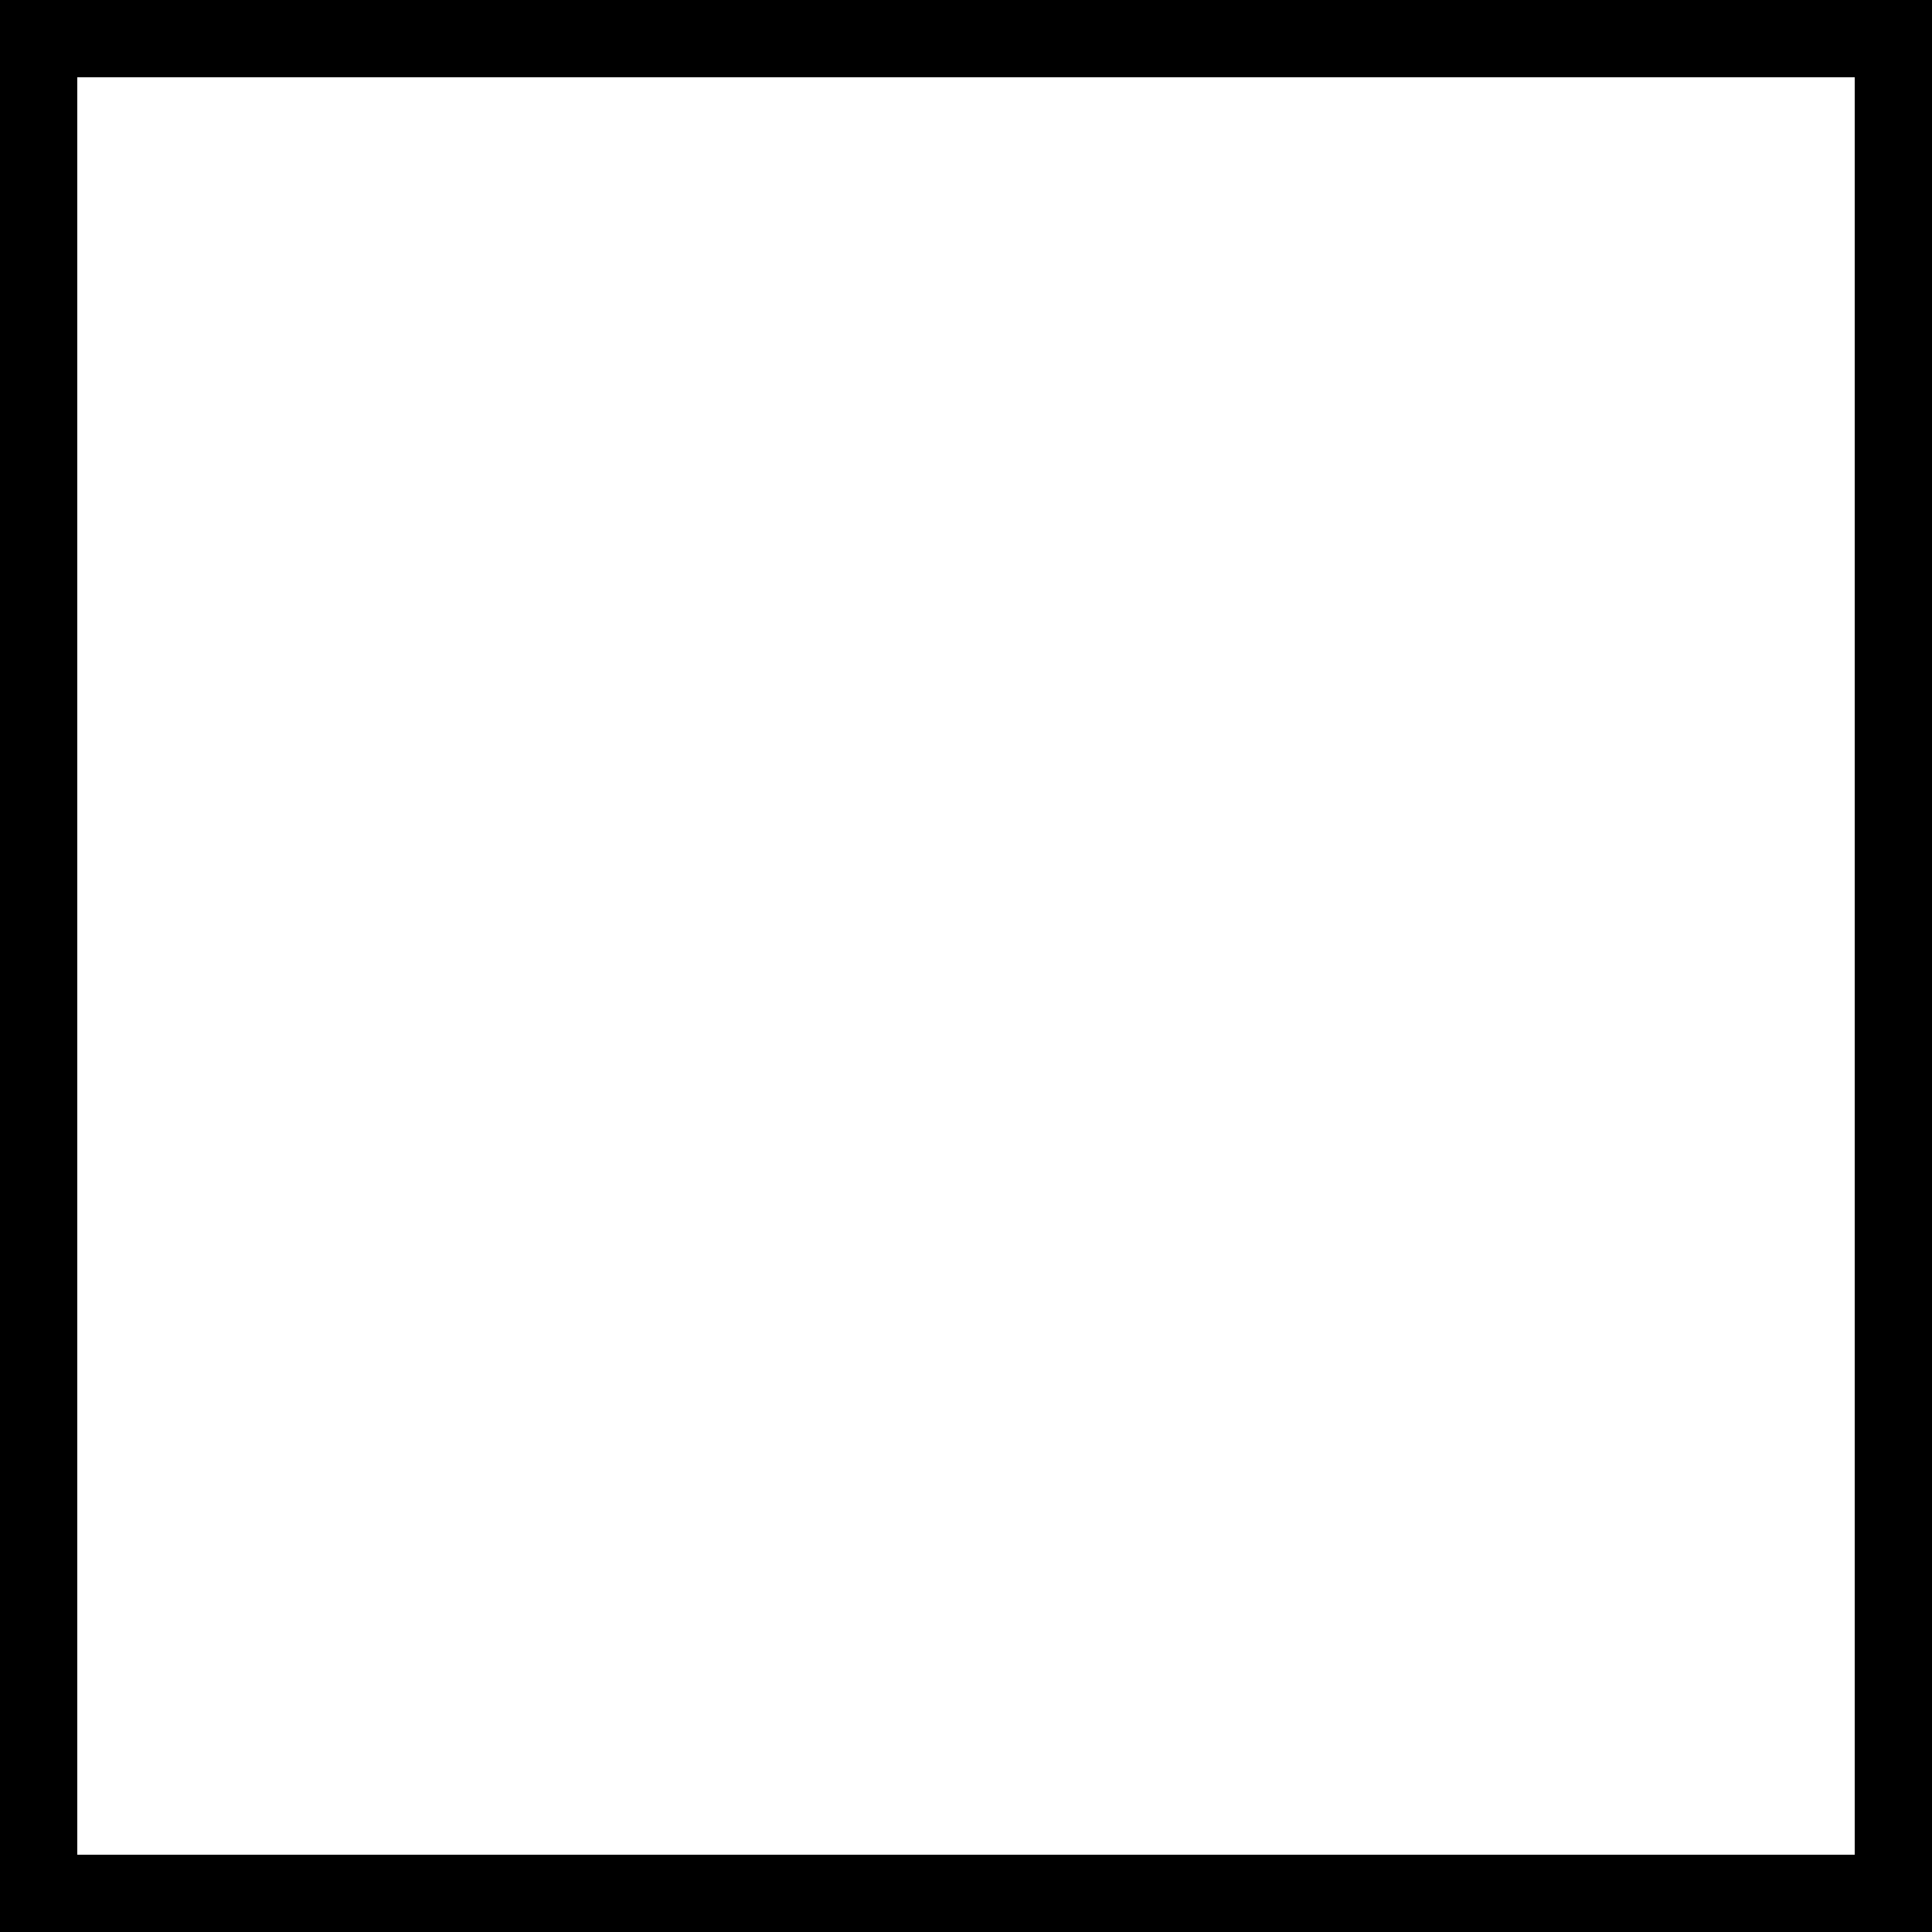
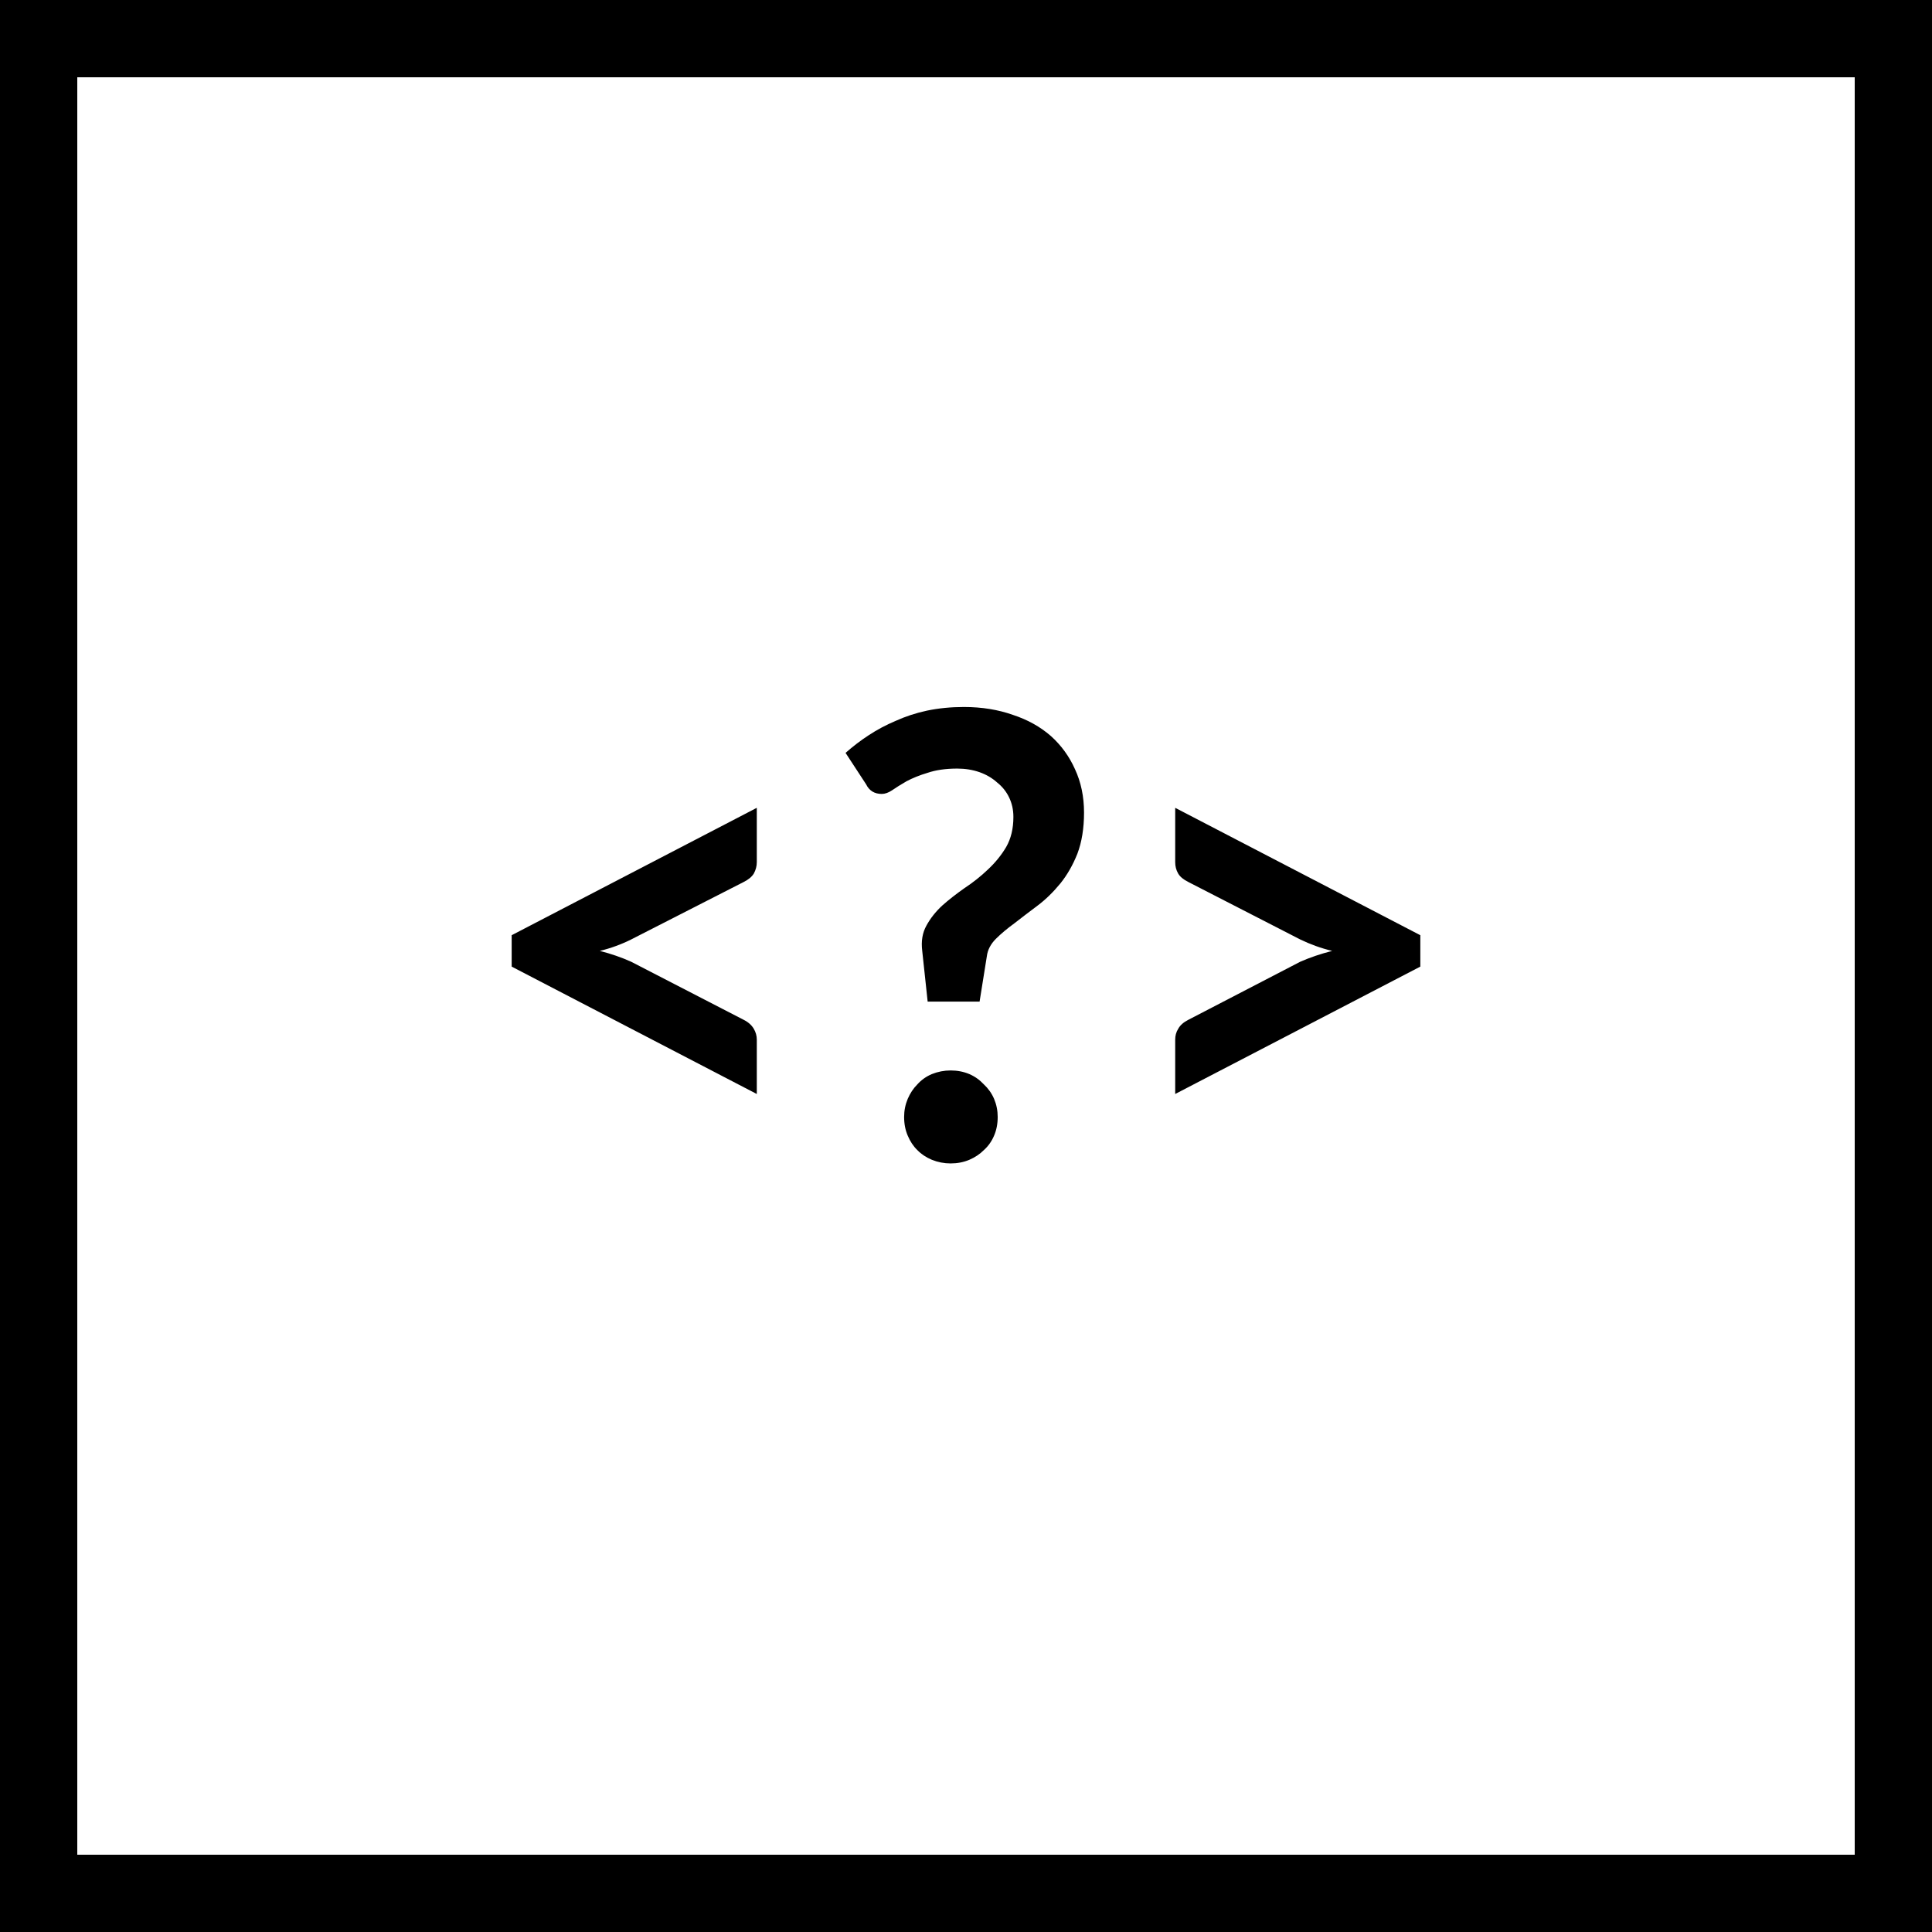
<svg xmlns="http://www.w3.org/2000/svg" width="50" height="50" viewBox="0 0 50 50">
  <g fill="none" fill-rule="nonzero">
    <path fill="#FFF" stroke="#000" stroke-width="2" d="M1 1h48v48H1z" />
+     <text x="25" y="30" font-size="16" font-family="Lato" font-weight="700" fill="#000" text-anchor="middle">&lt;?&gt;</text>
  </g>
</svg>
